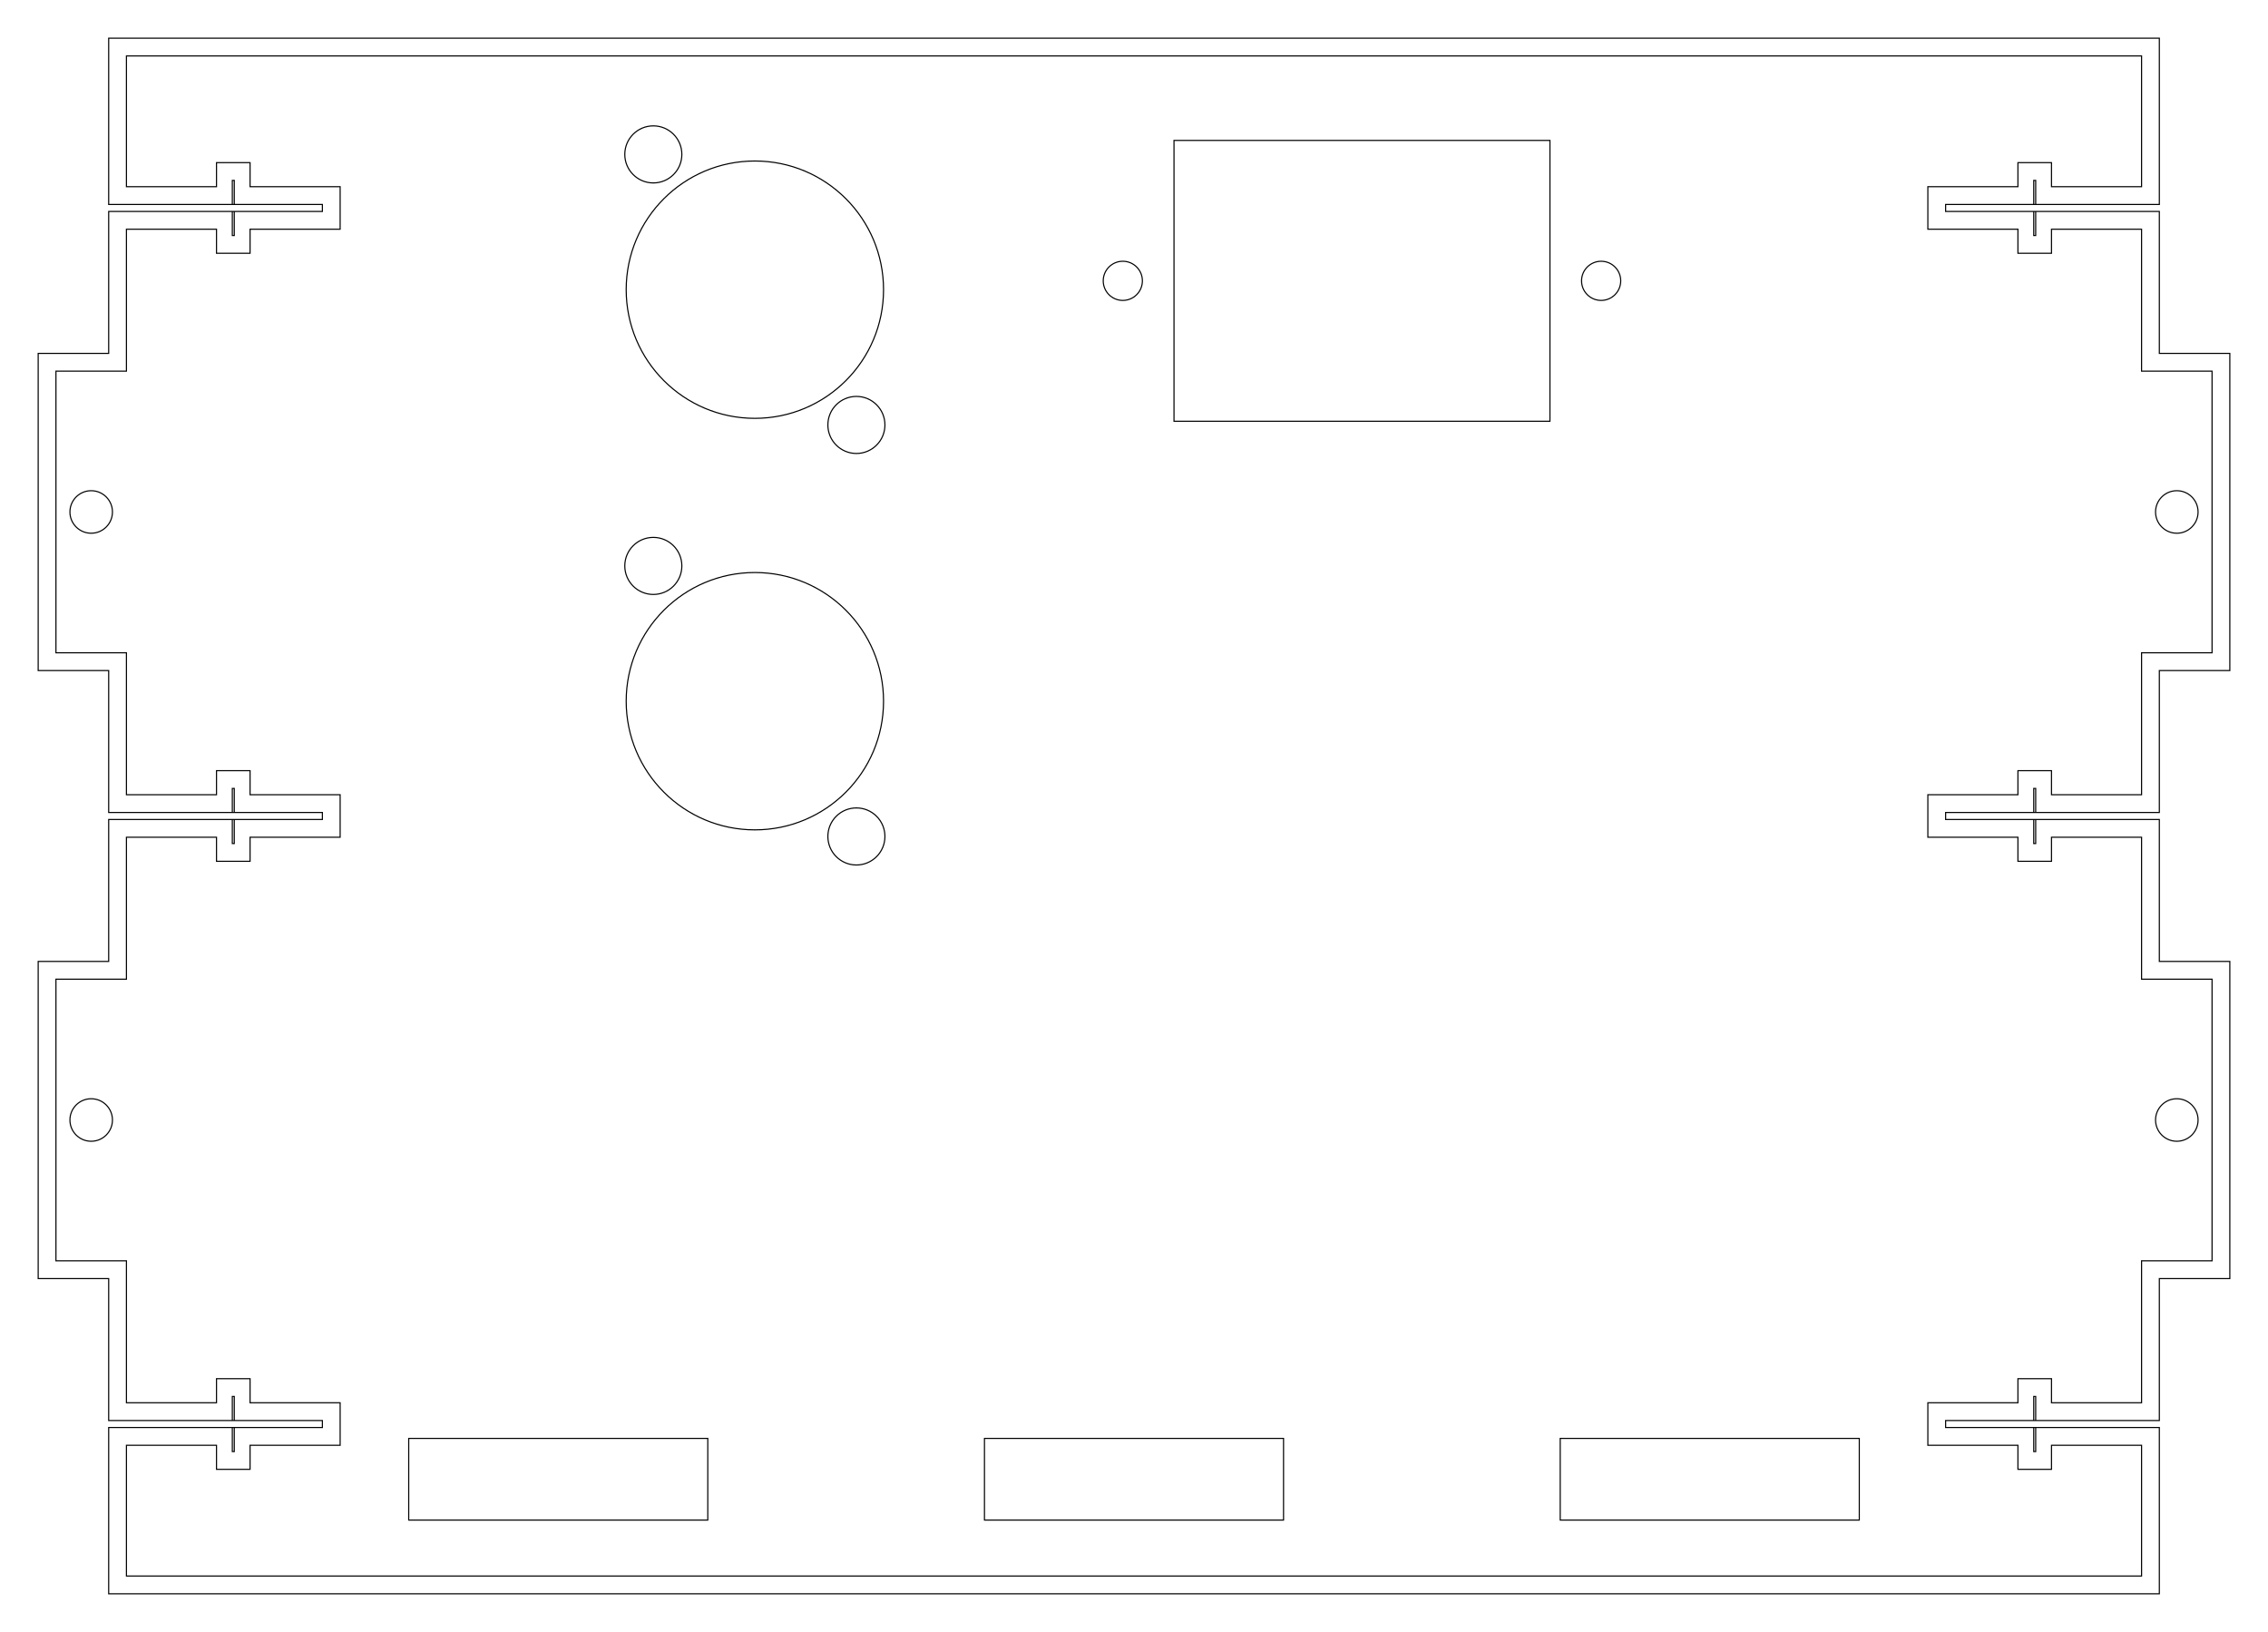
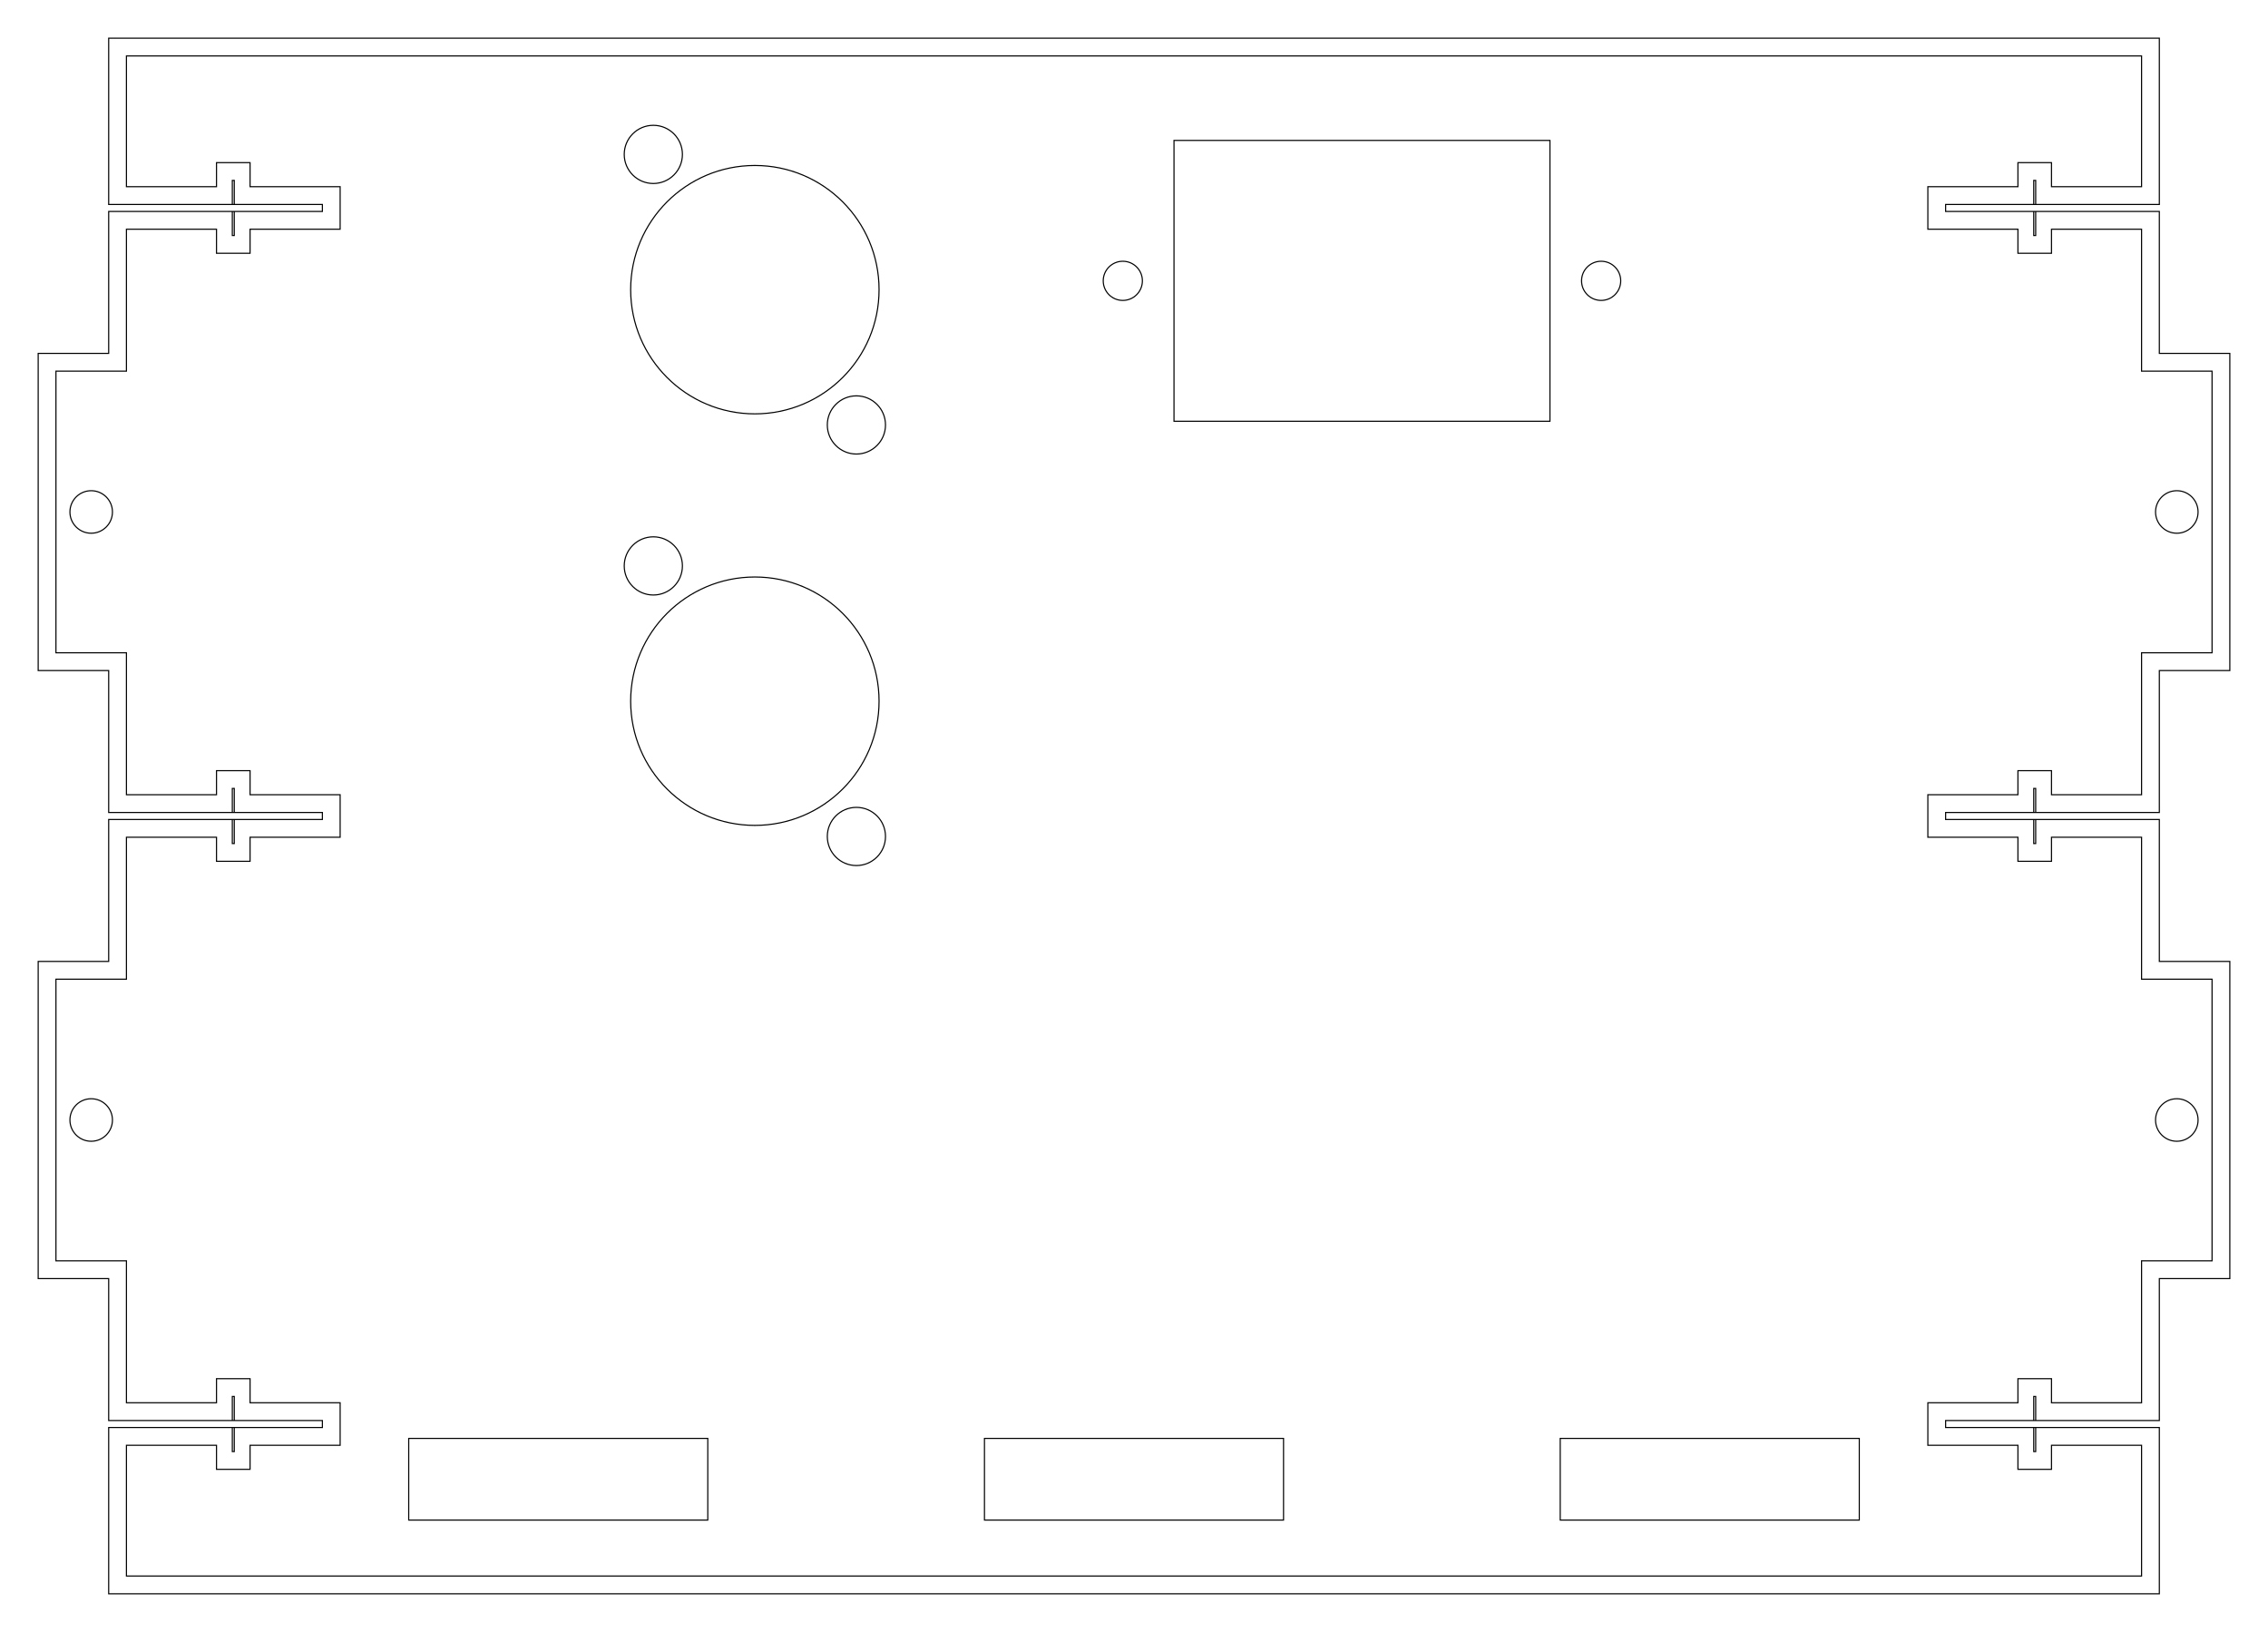
<svg xmlns="http://www.w3.org/2000/svg" version="1.1" width="202.7mm" height="145.86mm" viewBox="0 0 202.7 145.86">
  <defs>
    <style type="text/css">
				.cut {
    stroke: black;
    stroke-width: 0.1;
    fill: none;
    color: black;
}

.etch {
    stroke: red;
    stroke-width: 0.1;
    fill: none;
    color: red;
}

.route {
    stroke: fuchsia;
    stroke-width: 0.1;
    fill: none;
}

text {
    text-anchor: middle;
    font-size: 15;
    font-weight: light;
}

text.etch {
    fill: red;
}

text.cut {
    font-size: 8;
    fill: black;
}
			</style>
  </defs>
  <g transform="translate(5, 5)">
    <g transform="translate(96.35, 67.93)">
      <g transform="translate(-90.05, -62.93)">
        <g transform="translate(90.05, 0)">
          <g transform="translate(-46.76,0)">
            <g transform="translate(0, 0)">
              <g transform="translate(12.875, 0)">
                <g transform="translate(-12.875,0)">
-                   <circle r="11.5" cx="12.875" cy="15.89" class="cut" />
-                   <circle r="2.55" cx="3.8" cy="3.8" class="cut" />
-                   <circle r="2.55" cx="21.95" cy="27.98" class="cut" />
+                   <circle r="11.1" cx="12.875" cy="15.89" class="cut" />
+                   <circle r="2.6" cx="3.8" cy="3.8" class="cut" />
+                   <circle r="2.6" cx="21.95" cy="27.98" class="cut" />
                </g>
              </g>
              <g transform="translate(12.875, 36.78)">
                <g transform="translate(-12.875,0)">
-                   <circle r="11.5" cx="12.875" cy="15.89" class="cut" />
-                   <circle r="2.55" cx="3.8" cy="3.8" class="cut" />
-                   <circle r="2.55" cx="21.95" cy="27.98" class="cut" />
+                   <circle r="11.1" cx="12.875" cy="15.89" class="cut" />
+                   <circle r="2.6" cx="3.8" cy="3.8" class="cut" />
+                   <circle r="2.6" cx="21.95" cy="27.98" class="cut" />
                </g>
              </g>
            </g>
            <g transform="translate(30.75, 0)" />
            <g transform="translate(40.75, 0)">
              <g transform="translate(26.385, 15.1)">
                <g transform="translate(-16.8, -12.55)">
                  <rect width="33.6" height="25.1" class="cut" />
                </g>
              </g>
              <circle r="1.75" cx="5.01" cy="15.1" class="cut" />
              <circle r="1.75" cx="47.76" cy="15.1" class="cut" />
            </g>
          </g>
        </g>
        <g transform="translate(90.05, 73.56)">
          <g transform="translate(-85.05,0)" />
        </g>
        <g transform="translate(90.05, 118.56)">
          <g transform="translate(-90.05,0)">
            <g transform="translate(25.22857, 0)">
              <rect width="26.729" height="7.3" class="cut" />
            </g>
            <g transform="translate(76.68571, 0)">
              <rect width="26.729" height="7.3" class="cut" />
            </g>
            <g transform="translate(128.1429, 0)">
              <rect width="26.729" height="7.3" class="cut" />
            </g>
          </g>
        </g>
      </g>
      <g transform="translate(-96.35, -67.93)">
        <path d="M6.3 0 l180.1 0 l0 11.686 l-8.05 0 l0 -2.15 l-3 0 l0 2.15 l-8.05 0 l0 3.8 l8.05 0 l0 2.15 l3 0 l0 -2.15 l8.05 0 l0 11.686 l0 1 l6.3 0 l0 25.172 l-6.3 0 l0 1 l0 11.686 l-8.05 0 l0 -2.15 l-3 0 l0 2.15 l-8.05 0 l0 3.8 l8.05 0 l0 2.15 l3 0 l0 -2.15 l8.05 0 l0 11.686 l0 1 l6.3 0 l0 25.172 l-6.3 0 l0 1 l0 11.686 l-8.05 0 l0 -2.15 l-3 0 l0 2.15 l-8.05 0 l0 3.8 l8.05 0 l0 2.15 l3 0 l0 -2.15 l8.05 0 l0 11.686 l-180.1 0 l0 -11.686 l8.05 0 l0 2.15 l3 0 l0 -2.15 l8.05 0 l0 -3.8 l-8.05 0 l0 -2.15 l-3 0 l0 2.15 l-8.05 0 l0 -11.686 l0 -1 l-6.3 0 l0 -25.172 l6.3 0 l0 -1 l0 -11.686 l8.05 0 l0 2.15 l3 0 l0 -2.15 l8.05 0 l0 -3.8 l-8.05 0 l0 -2.15 l-3 0 l0 2.15 l-8.05 0 l0 -11.686 l0 -1 l-6.3 0 l0 -25.172 l6.3 0 l0 -1 l0 -11.686 l8.05 0 l0 2.15 l3 0 l0 -2.15 l8.05 0 l0 -3.8 l-8.05 0 l0 -2.15 l-3 0 l0 2.15 l-8.05 0 l0 -11.686 Z" class="cut" />
        <path d="M4.713 -1.587 l183.275 0 l0 3.175 l0 11.686 l-11.225 0 l0 -2.15 l0.175 0 l0 2.15 l-8.05 0 l0 0.625 l8.05 0 l0 2.15 l-0.175 0 l0 -2.15 l11.225 0 l0 11.686 l0 1 l6.3 0 l0 28.347 l-6.3 0 l0 1 l0 11.686 l-11.225 0 l0 -2.15 l0.175 0 l0 2.15 l-8.05 0 l0 0.625 l8.05 0 l0 2.15 l-0.175 0 l0 -2.15 l11.225 0 l0 11.686 l0 1 l6.3 0 l0 28.347 l-6.3 0 l0 1 l0 11.686 l-11.225 0 l0 -2.15 l0.175 0 l0 2.15 l-8.05 0 l0 0.625 l8.05 0 l0 2.15 l-0.175 0 l0 -2.15 l11.225 0 l0 11.686 l0 3.175 l-183.275 0 l0 -3.175 l0 -11.686 l11.225 0 l0 2.15 l-0.175 0 l0 -2.15 l8.05 0 l0 -0.625 l-8.05 0 l0 -2.15 l0.175 0 l0 2.15 l-11.225 0 l0 -11.686 l0 -1 l-6.3 0 l0 -28.347 l6.3 0 l0 -1 l0 -11.686 l11.225 0 l0 2.15 l-0.175 0 l0 -2.15 l8.05 0 l0 -0.625 l-8.05 0 l0 -2.15 l0.175 0 l0 2.15 l-11.225 0 l0 -11.686 l0 -1 l-6.3 0 l0 -28.347 l6.3 0 l0 -1 l0 -11.686 l11.225 0 l0 2.15 l-0.175 0 l0 -2.15 l8.05 0 l0 -0.625 l-8.05 0 l0 -2.15 l0.175 0 l0 2.15 l-11.225 0 l0 -11.686 Z" class="cut" />
        <circle r="1.9" cx="3.15" cy="40.758" class="cut" />
        <circle r="1.9" cx="3.15" cy="95.102" class="cut" />
        <circle r="1.9" cx="189.55" cy="40.758" class="cut" />
        <circle r="1.9" cx="189.55" cy="95.102" class="cut" />
      </g>
    </g>
  </g>
</svg>
